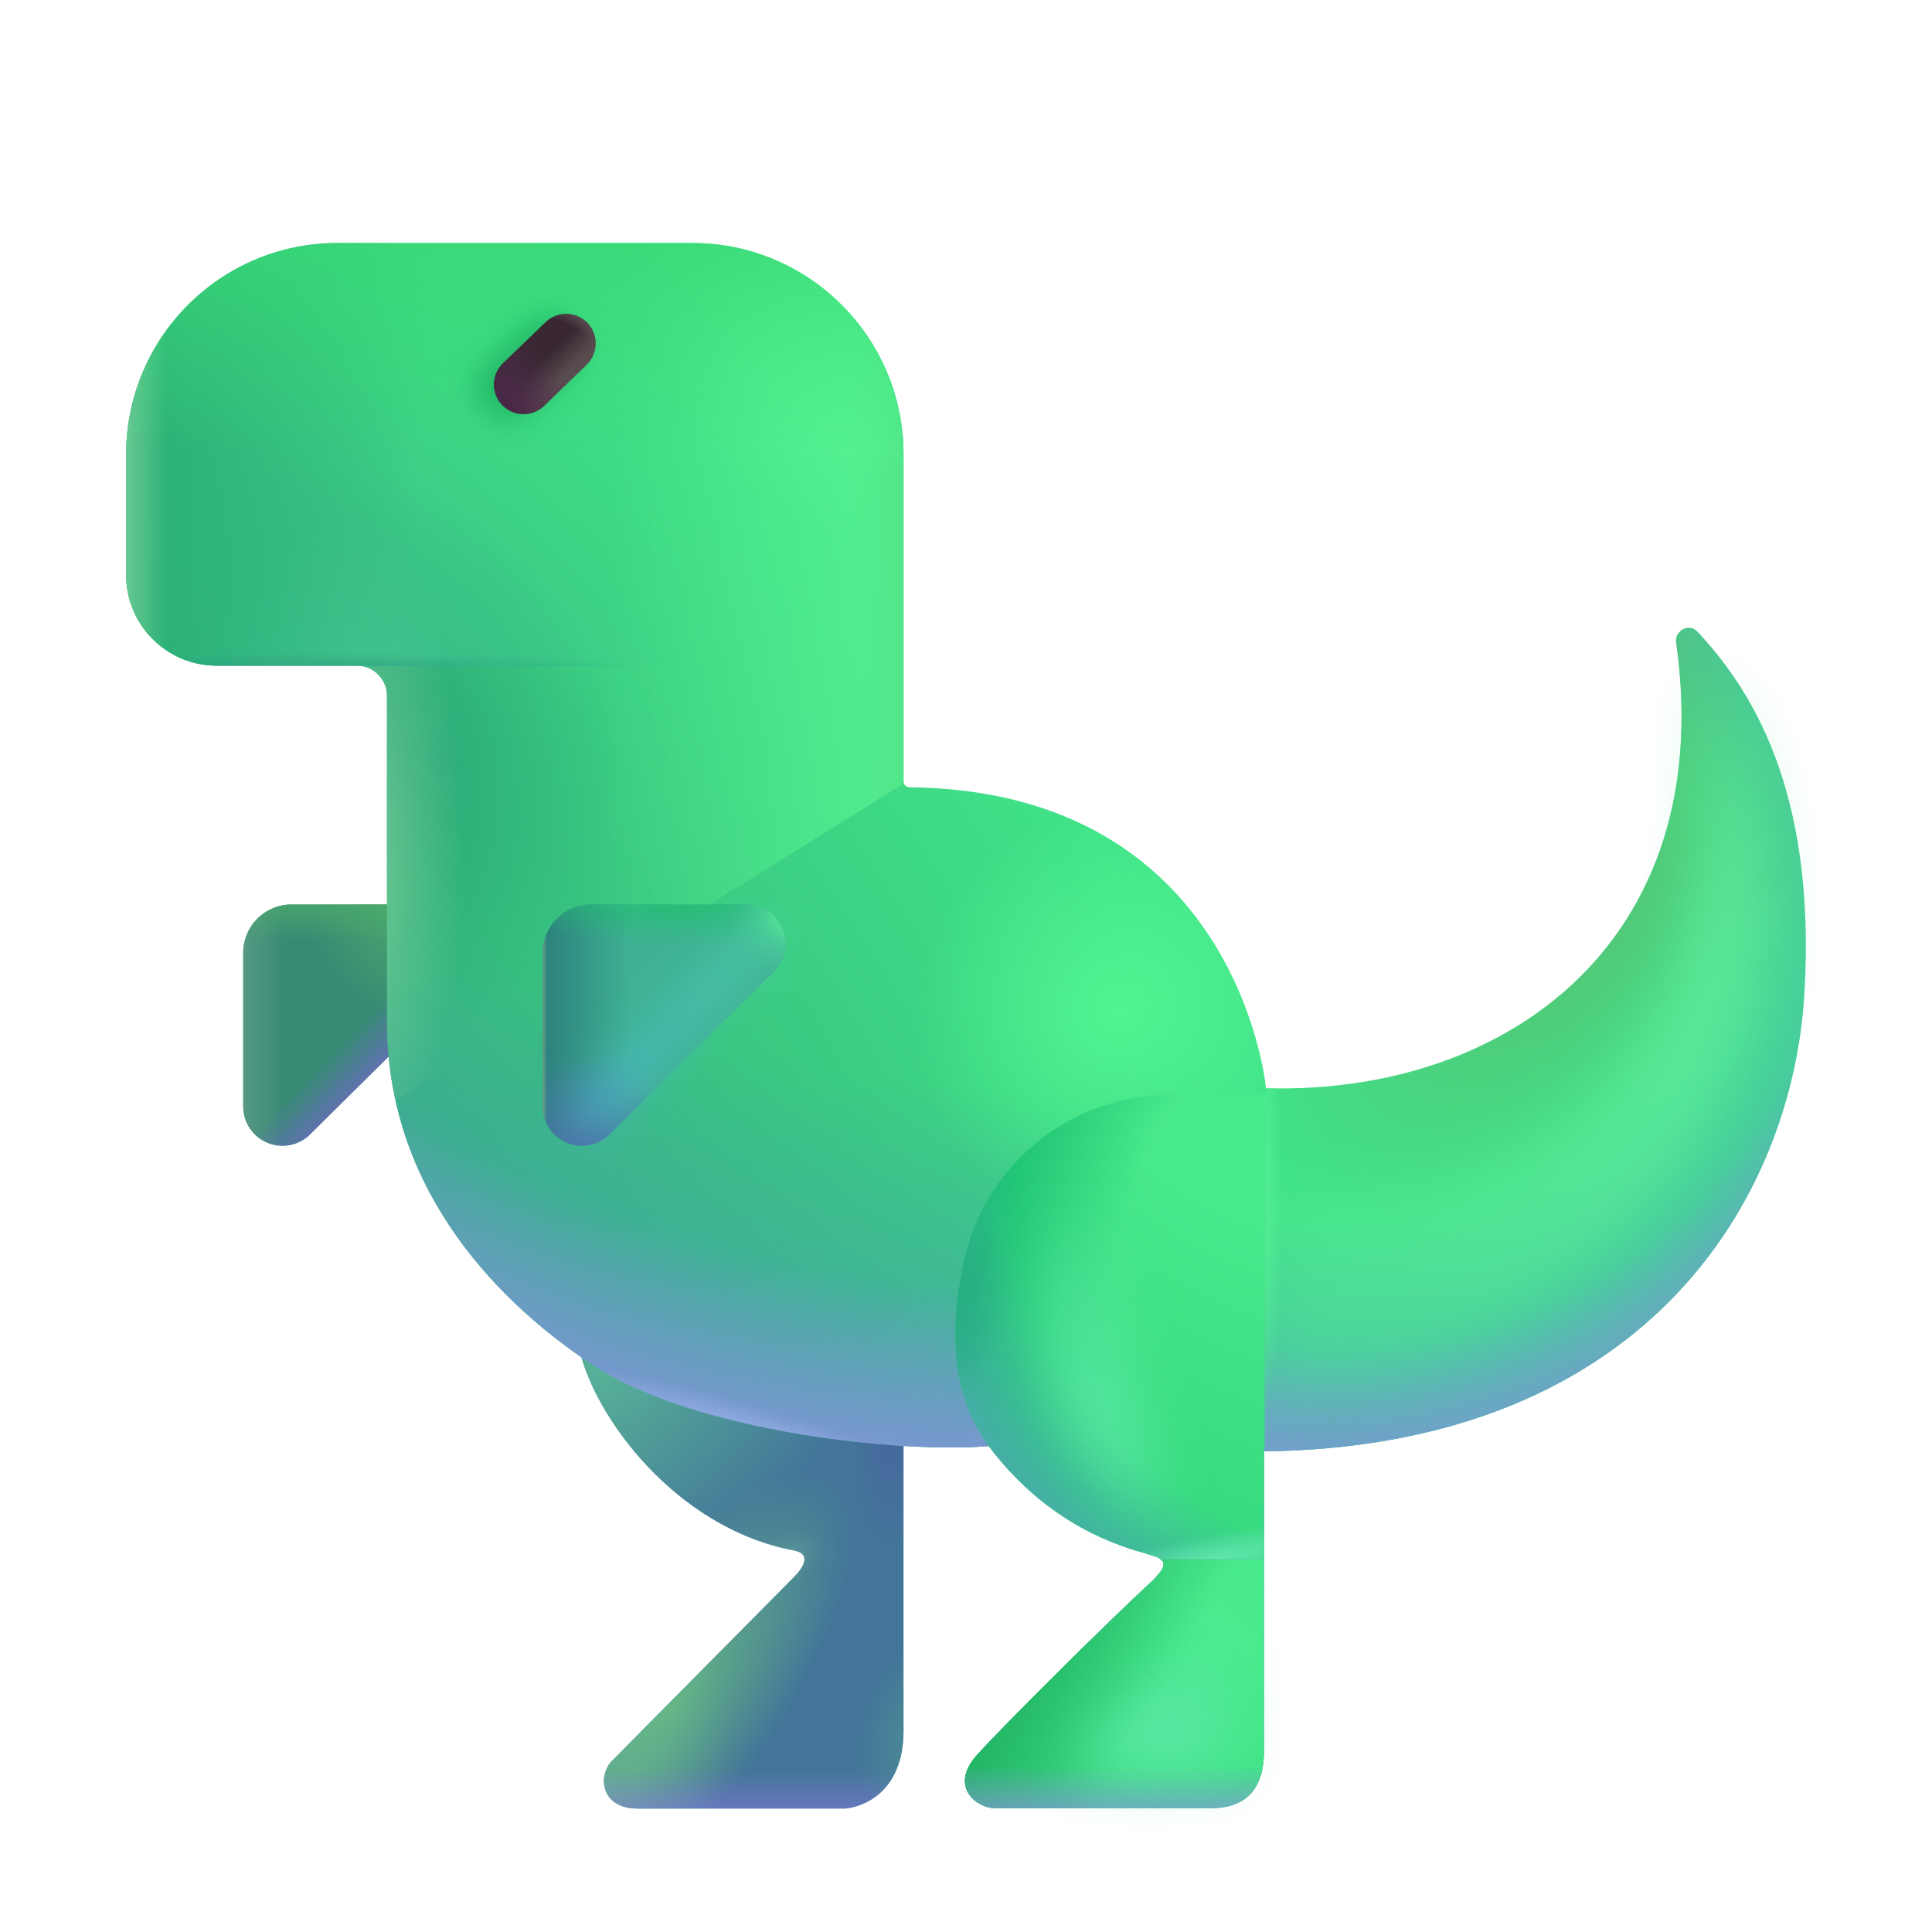
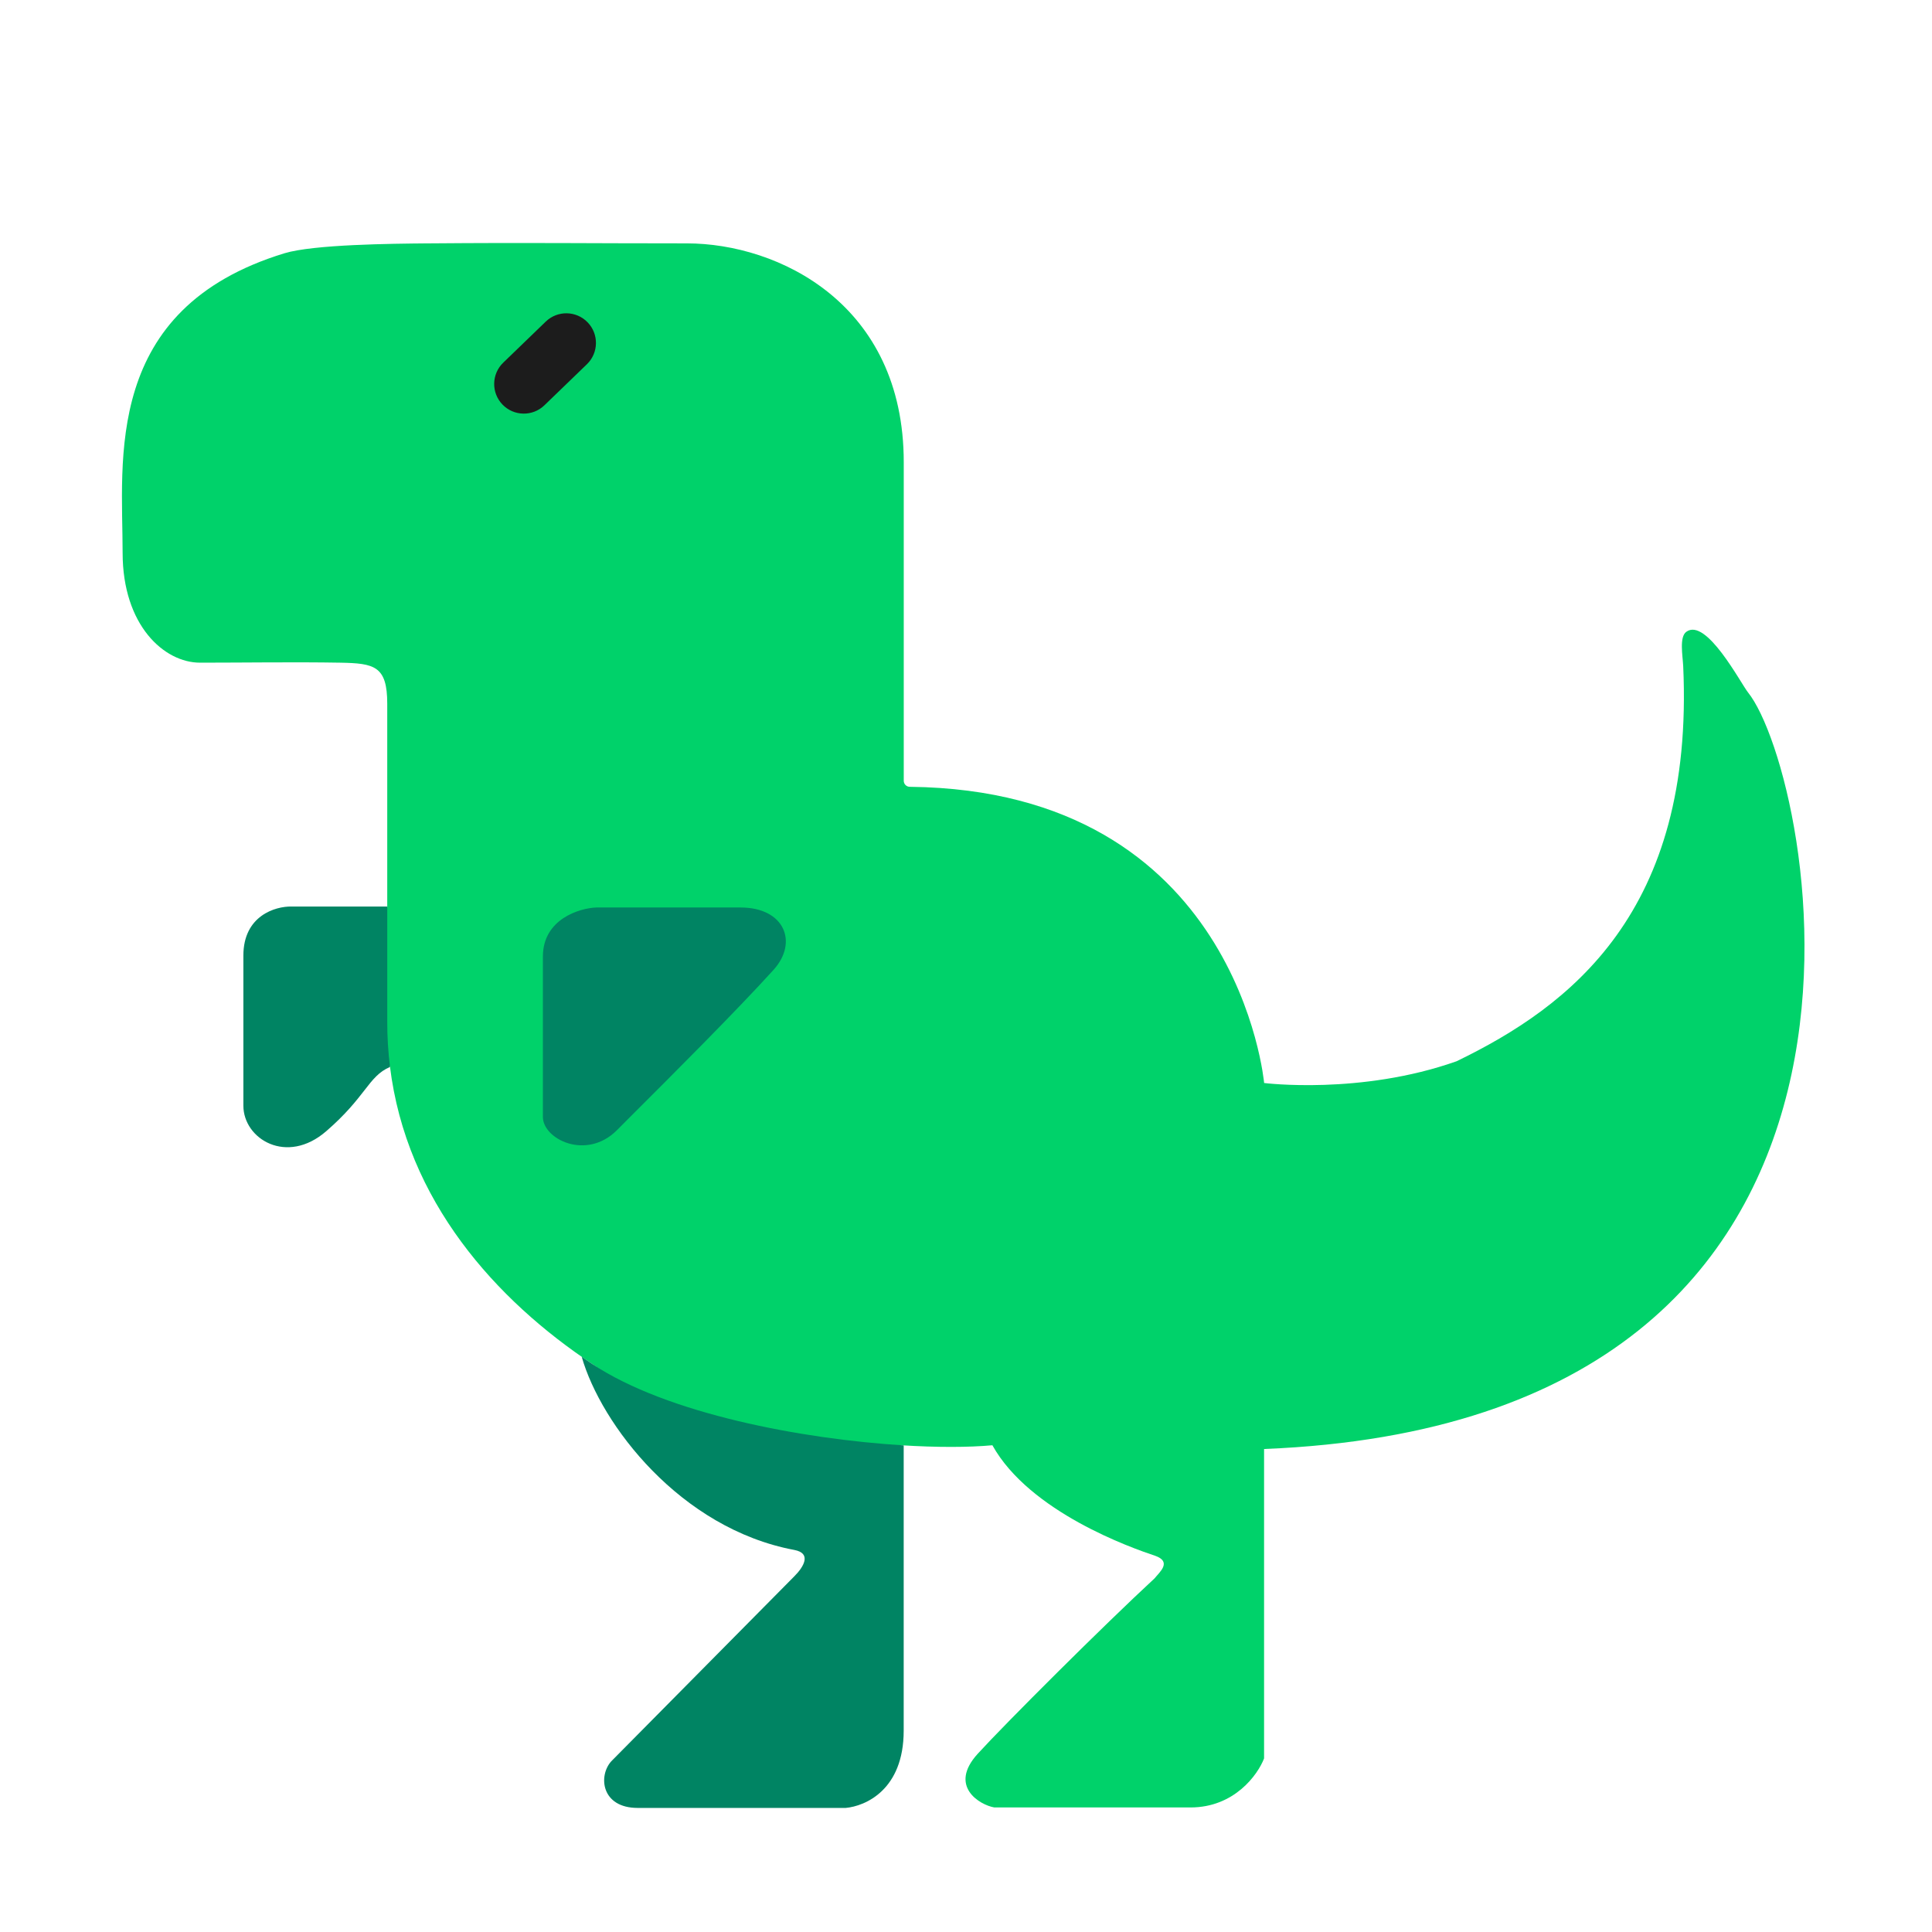
<svg xmlns="http://www.w3.org/2000/svg" width="32" height="32" fill="none">
-   <path fill="#378B74" d="M4.028 15.781a.8.8 0 0 1 .8-.8H7.4c.58 0 .87.704.457 1.112L5.135 18.79a.65.65 0 0 1-1.107-.462z" />
-   <path fill="url(#a)" d="M4.028 15.781a.8.8 0 0 1 .8-.8H7.4c.58 0 .87.704.457 1.112L5.135 18.79a.65.65 0 0 1-1.107-.462z" />
-   <path fill="url(#b)" d="M4.028 15.781a.8.8 0 0 1 .8-.8H7.4c.58 0 .87.704.457 1.112L5.135 18.79a.65.65 0 0 1-1.107-.462z" />
-   <path fill="url(#c)" d="M4.028 15.781a.8.8 0 0 1 .8-.8H7.4c.58 0 .87.704.457 1.112L5.135 18.79a.65.65 0 0 1-1.107-.462z" />
-   <path fill="url(#d)" d="M4.028 15.781a.8.8 0 0 1 .8-.8H7.4c.58 0 .87.704.457 1.112L5.135 18.79a.65.65 0 0 1-1.107-.462z" />
-   <path fill="#437599" d="M13.153 25.681c-1.966-.368-3.305-2.219-3.555-3.328l5.367 1.11v5.21c0 .985-.638 1.25-.96 1.282h-3.446c-.605 0-.656-.532-.437-.774l3.03-3.062c.157-.157.292-.383 0-.438" />
-   <path fill="url(#e)" d="M13.153 25.681c-1.966-.368-3.305-2.219-3.555-3.328l5.367 1.11v5.21c0 .985-.638 1.25-.96 1.282h-3.446c-.605 0-.656-.532-.437-.774l3.03-3.062c.157-.157.292-.383 0-.438" />
-   <path fill="url(#f)" d="M13.153 25.681c-1.966-.368-3.305-2.219-3.555-3.328l5.367 1.11v5.21c0 .985-.638 1.25-.96 1.282h-3.446c-.605 0-.656-.532-.437-.774l3.03-3.062c.157-.157.292-.383 0-.438" />
-   <path fill="url(#g)" d="M13.153 25.681c-1.966-.368-3.305-2.219-3.555-3.328l5.367 1.11v5.21c0 .985-.638 1.25-.96 1.282h-3.446c-.605 0-.656-.532-.437-.774l3.03-3.062c.157-.157.292-.383 0-.438" />
-   <path fill="url(#h)" d="M13.153 25.681c-1.966-.368-3.305-2.219-3.555-3.328l5.367 1.11v5.21c0 .985-.638 1.25-.96 1.282h-3.446c-.605 0-.656-.532-.437-.774l3.03-3.062c.157-.157.292-.383 0-.438" />
-   <path fill="url(#i)" d="M13.153 25.681c-1.966-.368-3.305-2.219-3.555-3.328l5.367 1.11v5.21c0 .985-.638 1.25-.96 1.282h-3.446c-.605 0-.656-.532-.437-.774l3.03-3.062c.157-.157.292-.383 0-.438" />
-   <path fill="url(#j)" d="M13.153 25.681c-1.966-.368-3.305-2.219-3.555-3.328l5.367 1.11v5.21c0 .985-.638 1.25-.96 1.282h-3.446c-.605 0-.656-.532-.437-.774l3.03-3.062c.157-.157.292-.383 0-.438" />
-   <path fill="url(#k)" d="M13.153 25.681c-1.966-.368-3.305-2.219-3.555-3.328l5.367 1.11v5.21c0 .985-.638 1.25-.96 1.282h-3.446c-.605 0-.656-.532-.437-.774l3.03-3.062c.157-.157.292-.383 0-.438" />
-   <path fill="#40E288" d="M27.763 10.643c.74 5.24-3.255 7.82-7.581 7.325v6.062c6.89.25 9.49-4.035 9.703-7.562.208-3.451-.938-5.114-1.775-6.008-.134-.144-.375-.012-.347.183" />
-   <path fill="url(#l)" d="M27.763 10.643c.74 5.24-3.255 7.82-7.581 7.325v6.062c6.89.25 9.49-4.035 9.703-7.562.208-3.451-.938-5.114-1.775-6.008-.134-.144-.375-.012-.347.183" />
-   <path fill="url(#m)" d="M27.763 10.643c.74 5.24-3.255 7.82-7.581 7.325v6.062c6.89.25 9.49-4.035 9.703-7.562.208-3.451-.938-5.114-1.775-6.008-.134-.144-.375-.012-.347.183" />
-   <path fill="url(#n)" d="M27.763 10.643c.74 5.24-3.255 7.82-7.581 7.325v6.062c6.89.25 9.49-4.035 9.703-7.562.208-3.451-.938-5.114-1.775-6.008-.134-.144-.375-.012-.347.183" />
-   <path fill="url(#o)" d="M27.763 10.643c.74 5.24-3.255 7.82-7.581 7.325v6.062c6.89.25 9.49-4.035 9.703-7.562.208-3.451-.938-5.114-1.775-6.008-.134-.144-.375-.012-.347.183" />
-   <path fill="url(#p)" d="M27.763 10.643c.74 5.24-3.255 7.82-7.581 7.325v6.062c6.89.25 9.49-4.035 9.703-7.562.208-3.451-.938-5.114-1.775-6.008-.134-.144-.375-.012-.347.183" />
-   <path fill="url(#q)" d="M5.59 4.025a3.5 3.5 0 0 0-3.5 3.5v2a1.5 1.5 0 0 0 1.5 1.5h2.32a.5.5 0 0 1 .5.5v5.406c0 2.618 1.637 4.502 3.399 5.672 1.66 1.103 5.117 1.484 6.625 1.344.617 1.11 2.313 1.703 2.688 1.828.257.086.127.23.038.33l-.038.045c-.844.781-2.468 2.4-2.93 2.906-.492.54 0 .89.273.89h3.602c.672 0 .867-.445.867-.929V24.01h.01c0-.303.007-2.142.013-3.708v-.024L20.965 18s-.463-4.9-5.897-4.96a.1.1 0 0 1-.103-.1V7.525a3.5 3.5 0 0 0-3.5-3.5z" />
-   <path fill="url(#r)" d="M5.59 4.025a3.5 3.5 0 0 0-3.5 3.5v2a1.5 1.5 0 0 0 1.5 1.5h2.32a.5.5 0 0 1 .5.5v5.406c0 2.618 1.637 4.502 3.399 5.672 1.66 1.103 5.117 1.484 6.625 1.344.617 1.11 2.313 1.703 2.688 1.828.257.086.127.23.038.33l-.038.045c-.844.781-2.468 2.4-2.93 2.906-.492.54 0 .89.273.89h3.602c.672 0 .867-.445.867-.929V24.01h.01c0-.303.007-2.142.013-3.708v-.024L20.965 18s-.463-4.9-5.897-4.96a.1.1 0 0 1-.103-.1V7.525a3.5 3.5 0 0 0-3.5-3.5z" />
-   <path fill="url(#s)" d="M5.59 4.025a3.5 3.5 0 0 0-3.5 3.5v2a1.5 1.5 0 0 0 1.5 1.5h2.32a.5.5 0 0 1 .5.5v5.406c0 2.618 1.637 4.502 3.399 5.672 1.66 1.103 5.117 1.484 6.625 1.344.617 1.11 2.313 1.703 2.688 1.828.257.086.127.23.038.33l-.038.045c-.844.781-2.468 2.4-2.93 2.906-.492.54 0 .89.273.89h3.602c.672 0 .867-.445.867-.929V24.01h.01c0-.303.007-2.142.013-3.708v-.024L20.965 18s-.463-4.9-5.897-4.96a.1.1 0 0 1-.103-.1V7.525a3.5 3.5 0 0 0-3.5-3.5z" />
-   <path fill="url(#t)" d="M5.59 4.025a3.5 3.5 0 0 0-3.5 3.5v2a1.5 1.5 0 0 0 1.5 1.5h2.32a.5.5 0 0 1 .5.5v5.406c0 2.618 1.637 4.502 3.399 5.672 1.66 1.103 5.117 1.484 6.625 1.344.617 1.11 2.313 1.703 2.688 1.828.257.086.127.23.038.33l-.038.045c-.844.781-2.468 2.4-2.93 2.906-.492.54 0 .89.273.89h3.602c.672 0 .867-.445.867-.929V24.01h.01c0-.303.007-2.142.013-3.708v-.024L20.965 18s-.463-4.9-5.897-4.96a.1.1 0 0 1-.103-.1V7.525a3.5 3.5 0 0 0-3.5-3.5z" />
-   <path fill="url(#u)" d="M5.59 4.025a3.5 3.5 0 0 0-3.5 3.5v2a1.5 1.5 0 0 0 1.5 1.5h2.32a.5.5 0 0 1 .5.5v5.406c0 2.618 1.637 4.502 3.399 5.672 1.66 1.103 5.117 1.484 6.625 1.344.617 1.11 2.313 1.703 2.688 1.828.257.086.127.23.038.33l-.038.045c-.844.781-2.468 2.4-2.93 2.906-.492.54 0 .89.273.89h3.602c.672 0 .867-.445.867-.929V24.01h.01c0-.303.007-2.142.013-3.708v-.024L20.965 18s-.463-4.9-5.897-4.96a.1.1 0 0 1-.103-.1V7.525a3.5 3.5 0 0 0-3.5-3.5z" />
-   <path fill="url(#v)" d="M5.59 4.025a3.5 3.5 0 0 0-3.5 3.5v2a1.5 1.5 0 0 0 1.5 1.5h2.32a.5.5 0 0 1 .5.5v5.406c0 2.618 1.637 4.502 3.399 5.672 1.66 1.103 5.117 1.484 6.625 1.344.617 1.11 2.313 1.703 2.688 1.828.257.086.127.23.038.33l-.038.045c-.844.781-2.468 2.4-2.93 2.906-.492.54 0 .89.273.89h3.602c.672 0 .867-.445.867-.929V24.01h.01c0-.303.007-2.142.013-3.708v-.024L20.965 18s-.463-4.9-5.897-4.96a.1.1 0 0 1-.103-.1V7.525a3.5 3.5 0 0 0-3.5-3.5z" />
-   <path fill="url(#w)" d="M14.971 12.974a.1.1 0 0 1-.006-.033V7.525a3.5 3.5 0 0 0-3.5-3.5H5.59a3.5 3.5 0 0 0-3.5 3.5v2a1.5 1.5 0 0 0 1.5 1.5h2.32a.5.5 0 0 1 .5.5v5.406c0 .456.05.889.141 1.3z" />
-   <path fill="url(#x)" d="M14.971 12.974a.1.1 0 0 1-.006-.033V7.525a3.5 3.5 0 0 0-3.5-3.5H5.59a3.5 3.5 0 0 0-3.5 3.5v2a1.5 1.5 0 0 0 1.5 1.5h2.32a.5.5 0 0 1 .5.5v5.406c0 .456.05.889.141 1.3z" />
-   <path fill="url(#y)" d="M14.971 12.974a.1.1 0 0 1-.006-.033V7.525a3.5 3.5 0 0 0-3.5-3.5H5.59a3.5 3.5 0 0 0-3.5 3.5v2a1.5 1.5 0 0 0 1.5 1.5h2.32a.5.5 0 0 1 .5.5v5.406c0 .456.05.889.141 1.3z" />
-   <path fill="url(#z)" d="M14.971 12.974a.1.1 0 0 1-.006-.033V7.525a3.5 3.5 0 0 0-3.5-3.5H5.59a3.5 3.5 0 0 0-3.5 3.5v2a1.5 1.5 0 0 0 1.5 1.5h2.32a.5.5 0 0 1 .5.5v5.406c0 .456.05.889.141 1.3z" />
-   <path fill="url(#A)" d="M14.965 11.033H6a1 1 0 0 0-.088-.008H3.59a1.5 1.5 0 0 1-1.5-1.5v-2a3.5 3.5 0 0 1 3.5-3.5h5.874a3.5 3.5 0 0 1 3.5 3.5z" />
-   <path fill="url(#B)" d="M14.965 11.033H6a1 1 0 0 0-.088-.008H3.59a1.5 1.5 0 0 1-1.5-1.5v-2a3.5 3.5 0 0 1 3.5-3.5h5.874a3.5 3.5 0 0 1 3.5 3.5z" />
-   <path fill="url(#C)" d="M14.965 11.033H6a1 1 0 0 0-.088-.008H3.59a1.5 1.5 0 0 1-1.5-1.5v-2a3.5 3.5 0 0 1 3.5-3.5h5.874a3.5 3.5 0 0 1 3.5 3.5z" />
-   <path fill="url(#D)" d="M14.965 11.033H6a1 1 0 0 0-.088-.008H3.59a1.5 1.5 0 0 1-1.5-1.5v-2a3.5 3.5 0 0 1 3.5-3.5h5.874a3.5 3.5 0 0 1 3.5 3.5z" />
-   <path fill="url(#E)" d="M14.965 11.033H6a1 1 0 0 0-.088-.008H3.59a1.5 1.5 0 0 1-1.5-1.5v-2a3.5 3.5 0 0 1 3.5-3.5h5.874a3.5 3.5 0 0 1 3.5 3.5z" />
-   <path fill="url(#F)" d="M14.965 11.033H6a1 1 0 0 0-.088-.008H3.59a1.5 1.5 0 0 1-1.5-1.5v-2a3.5 3.5 0 0 1 3.5-3.5h5.874a3.5 3.5 0 0 1 3.5 3.5z" />
-   <path fill="#3FB193" d="M8.988 15.781a.8.8 0 0 1 .8-.8h2.573c.58 0 .87.704.457 1.112l-2.723 2.697a.65.65 0 0 1-1.107-.462z" />
-   <path fill="url(#G)" d="M8.988 15.781a.8.8 0 0 1 .8-.8h2.573c.58 0 .87.704.457 1.112l-2.723 2.697a.65.65 0 0 1-1.107-.462z" />
-   <path fill="url(#H)" d="M8.988 15.781a.8.8 0 0 1 .8-.8h2.573c.58 0 .87.704.457 1.112l-2.723 2.697a.65.65 0 0 1-1.107-.462z" />
-   <path fill="url(#I)" d="M8.988 15.781a.8.8 0 0 1 .8-.8h2.573c.58 0 .87.704.457 1.112l-2.723 2.697a.65.65 0 0 1-1.107-.462z" />
-   <path fill="url(#J)" d="M8.988 15.781a.8.8 0 0 1 .8-.8h2.573c.58 0 .87.704.457 1.112l-2.723 2.697a.65.65 0 0 1-1.107-.462z" />
-   <path fill="url(#K)" d="M8.988 15.781a.8.8 0 0 1 .8-.8h2.573c.58 0 .87.704.457 1.112l-2.723 2.697a.65.65 0 0 1-1.107-.462z" />
-   <g filter="url(#L)">
-     <rect width=".981" height="1.959" x="9.115" y="5.066" fill="#1EB564" rx=".491" transform="rotate(45.994 9.115 5.066)" />
-   </g>
-   <rect width=".981" height="1.959" x="9.388" y="4.996" fill="url(#M)" rx=".491" transform="rotate(45.994 9.388 4.996)" />
-   <rect width=".981" height="1.959" x="9.388" y="4.996" fill="url(#N)" rx=".491" transform="rotate(45.994 9.388 4.996)" />
-   <rect width=".981" height="1.959" x="9.388" y="4.996" fill="url(#O)" rx=".491" transform="rotate(45.994 9.388 4.996)" />
-   <g filter="url(#P)">
-     <path fill="url(#Q)" d="M20.965 19.884c7.844.313 7.847-7.126 7.25-8.781 3.188 7.094-2.656 11.844-7.25 11.844z" />
-   </g>
-   <g filter="url(#R)">
-     <path stroke="url(#S)" stroke-linecap="round" stroke-width=".5" d="m9.762 18.447 2.797-2.89" />
-   </g>
-   <path fill="url(#T)" fill-rule="evenodd" d="M20.934 25.822v3.195c0 .485-.195.93-.867.93h-3.602c-.273 0-.765-.352-.273-.89.462-.507 2.086-2.126 2.93-2.907l.038-.045c.074-.083.177-.198.06-.283z" clip-rule="evenodd" />
-   <path fill="url(#U)" fill-rule="evenodd" d="M20.934 25.822v3.195c0 .485-.195.93-.867.93h-3.602c-.273 0-.765-.352-.273-.89.462-.507 2.086-2.126 2.93-2.907l.038-.045c.074-.083.177-.198.06-.283z" clip-rule="evenodd" />
-   <path fill="url(#V)" fill-rule="evenodd" d="M20.934 25.822v3.195c0 .485-.195.93-.867.93h-3.602c-.273 0-.765-.352-.273-.89.462-.507 2.086-2.126 2.93-2.907l.038-.045c.074-.083.177-.198.06-.283z" clip-rule="evenodd" />
-   <path fill="url(#W)" d="m20.957 20.288.008-2.154h-1.581a3.5 3.5 0 0 0-3.443 2.871l-.03.164c-.179.976-.114 2.022.487 2.81.991 1.3 2.163 1.635 2.604 1.76l.12.036a.4.4 0 0 1 .097.047h1.715v-1.813h.01c0-.304.007-2.147.013-3.714z" />
-   <path fill="url(#X)" d="m20.957 20.288.008-2.154h-1.581a3.5 3.5 0 0 0-3.443 2.871l-.03.164c-.179.976-.114 2.022.487 2.81.991 1.3 2.163 1.635 2.604 1.76l.12.036a.4.4 0 0 1 .097.047h1.715v-1.813h.01c0-.304.007-2.147.013-3.714z" />
-   <path fill="url(#Y)" d="m20.957 20.288.008-2.154h-1.581a3.5 3.5 0 0 0-3.443 2.871l-.03.164c-.179.976-.114 2.022.487 2.81.991 1.3 2.163 1.635 2.604 1.76l.12.036a.4.4 0 0 1 .097.047h1.715v-1.813h.01c0-.304.007-2.147.013-3.714z" />
-   <path fill="url(#Z)" d="m20.957 20.288.008-2.154h-1.581a3.5 3.5 0 0 0-3.443 2.871l-.03.164c-.179.976-.114 2.022.487 2.81.991 1.3 2.163 1.635 2.604 1.76l.12.036a.4.4 0 0 1 .097.047h1.715v-1.813h.01c0-.304.007-2.147.013-3.714z" />
-   <path fill="url(#aa)" d="m20.957 20.288.008-2.154h-1.581a3.5 3.5 0 0 0-3.443 2.871l-.03.164c-.179.976-.114 2.022.487 2.81.991 1.3 2.163 1.635 2.604 1.76l.12.036a.4.4 0 0 1 .097.047h1.715v-1.813h.01c0-.304.007-2.147.013-3.714z" />
-   <g filter="url(#ab)">
-     <path fill="url(#ac)" d="m20.309 26.502-2.547 2.765h2.469z" />
-   </g>
-   <g filter="url(#ad)">
-     <path fill="url(#ae)" d="M17.997 19.627c-.802 1.036-1.685 3.578 1.203 5.453z" />
-   </g>
-   <defs>
-     <radialGradient id="d" cx="0" cy="0" r="1" gradientTransform="rotate(142.745 .981 8.672)scale(1.90417 1.91676)" gradientUnits="userSpaceOnUse">
-       <stop stop-color="#4EAD6A" />
-       <stop offset="1" stop-color="#4EAD6A" stop-opacity="0" />
-     </radialGradient>
-     <radialGradient id="e" cx="0" cy="0" r="1" gradientTransform="rotate(52.185 -18.008 21.572)scale(3.59971 5.14449)" gradientUnits="userSpaceOnUse">
-       <stop stop-color="#57B397" />
-       <stop offset="1" stop-color="#57B397" stop-opacity="0" />
-     </radialGradient>
-     <radialGradient id="f" cx="0" cy="0" r="1" gradientTransform="matrix(1.375 1 -2.70096 3.71382 11.09 28.228)" gradientUnits="userSpaceOnUse">
-       <stop stop-color="#64B484" />
-       <stop offset="1" stop-color="#64B484" stop-opacity="0" />
-     </radialGradient>
-     <radialGradient id="g" cx="0" cy="0" r="1" gradientTransform="matrix(5.07812 -3.9375 1.7956 2.31575 6.762 31.416)" gradientUnits="userSpaceOnUse">
-       <stop stop-color="#70C992" />
-       <stop offset="1" stop-color="#70C992" stop-opacity="0" />
-     </radialGradient>
-     <radialGradient id="i" cx="0" cy="0" r="1" gradientTransform="rotate(-29.389 55.79 -11.726)scale(.78008 .42898)" gradientUnits="userSpaceOnUse">
-       <stop stop-color="#60A0A5" />
-       <stop offset="1" stop-color="#588E92" stop-opacity="0" />
-     </radialGradient>
-     <radialGradient id="j" cx="0" cy="0" r="1" gradientTransform="matrix(-1.09375 -.40624 .6111 -1.64529 15.434 28.65)" gradientUnits="userSpaceOnUse">
-       <stop stop-color="#4C9193" />
-       <stop offset="1" stop-color="#4C9193" stop-opacity="0" />
-     </radialGradient>
-     <radialGradient id="k" cx="0" cy="0" r="1" gradientTransform="matrix(0 2.07813 -.60167 0 14.7 23.712)" gradientUnits="userSpaceOnUse">
-       <stop stop-color="#46679E" />
-       <stop offset="1" stop-color="#46679E" stop-opacity="0" />
-     </radialGradient>
-     <radialGradient id="l" cx="0" cy="0" r="1" gradientTransform="matrix(3.4375 3.4375 -5.92188 5.92188 25.86 15.061)" gradientUnits="userSpaceOnUse">
-       <stop stop-color="#56C173" />
-       <stop offset=".752" stop-color="#56C173" stop-opacity="0" />
-     </radialGradient>
-     <radialGradient id="m" cx="0" cy="0" r="1" gradientTransform="rotate(75.101 7.236 22.62)scale(3.52475 2.05822)" gradientUnits="userSpaceOnUse">
-       <stop stop-color="#56C173" />
-       <stop offset="1" stop-color="#56C173" stop-opacity="0" />
-     </radialGradient>
-     <radialGradient id="n" cx="0" cy="0" r="1" gradientTransform="matrix(2.125 9.19795 -9.93793 2.29596 22.328 14.843)" gradientUnits="userSpaceOnUse">
-       <stop offset=".569" stop-color="#4DB7AF" stop-opacity="0" />
-       <stop offset="1" stop-color="#4DB7AF" />
-     </radialGradient>
-     <radialGradient id="o" cx="0" cy="0" r="1" gradientTransform="rotate(76.76 1.794 21.517)scale(9.82364 10.614)" gradientUnits="userSpaceOnUse">
-       <stop offset=".756" stop-color="#8295D7" stop-opacity="0" />
-       <stop offset="1" stop-color="#8295D7" />
-     </radialGradient>
-     <radialGradient id="p" cx="0" cy="0" r="1" gradientTransform="matrix(.6875 0 0 7.50139 20.903 19.806)" gradientUnits="userSpaceOnUse">
-       <stop stop-color="#56EF95" />
-       <stop offset=".489" stop-color="#56EF95" stop-opacity="0" />
-     </radialGradient>
-     <radialGradient id="q" cx="0" cy="0" r="1" gradientTransform="rotate(-35.621 34.004 3.097)scale(14.916 25.6721)" gradientUnits="userSpaceOnUse">
-       <stop stop-color="#31AA78" />
-       <stop offset="1" stop-color="#40E288" />
-     </radialGradient>
-     <radialGradient id="r" cx="0" cy="0" r="1" gradientTransform="matrix(-3.18749 3.12501 -2.98932 -3.04908 15.059 4.572)" gradientUnits="userSpaceOnUse">
-       <stop stop-color="#59F695" />
-       <stop offset="1" stop-color="#59F695" stop-opacity="0" />
-     </radialGradient>
-     <radialGradient id="s" cx="0" cy="0" r="1" gradientTransform="matrix(-3.62487 14.81251 -24.38437 -5.96727 15.559 8.822)" gradientUnits="userSpaceOnUse">
-       <stop offset=".589" stop-color="#44A6A5" stop-opacity="0" />
-       <stop offset="1" stop-color="#44A6A5" />
-     </radialGradient>
-     <radialGradient id="t" cx="0" cy="0" r="1" gradientTransform="matrix(-3.56262 15.81243 -19.91675 -4.48734 15.559 8.822)" gradientUnits="userSpaceOnUse">
-       <stop offset=".76" stop-color="#8295D7" stop-opacity="0" />
-       <stop offset=".955" stop-color="#8295D7" />
-     </radialGradient>
-     <radialGradient id="u" cx="0" cy="0" r="1" gradientTransform="rotate(-73.443 22.294 3.56)scale(.60313 4.31298)" gradientUnits="userSpaceOnUse">
-       <stop stop-color="#9FB6EE" />
-       <stop offset="1" stop-color="#9FB6EE" stop-opacity="0" />
-     </radialGradient>
-     <radialGradient id="v" cx="0" cy="0" r="1" gradientTransform="matrix(-2.65623 2.34376 -2.21062 -2.50534 18.559 16.697)" gradientUnits="userSpaceOnUse">
-       <stop stop-color="#52F591" />
-       <stop offset="1" stop-color="#52F591" stop-opacity="0" />
-     </radialGradient>
-     <radialGradient id="y" cx="0" cy="0" r="1" gradientTransform="matrix(3.5625 3.71875 -3.3718 3.23013 5.403 12.478)" gradientUnits="userSpaceOnUse">
-       <stop offset=".212" stop-color="#2AA677" />
-       <stop offset="1" stop-color="#2AA677" stop-opacity="0" />
-     </radialGradient>
-     <radialGradient id="z" cx="0" cy="0" r="1" gradientTransform="matrix(2.03125 0 0 5.82736 5.653 14.197)" gradientUnits="userSpaceOnUse">
-       <stop stop-color="#7ECE9C" />
-       <stop offset="1" stop-color="#7ECE9C" stop-opacity="0" />
-     </radialGradient>
-     <radialGradient id="A" cx="0" cy="0" r="1" gradientTransform="rotate(130.342 6.134 5.803)scale(2.99299 3.00973)" gradientUnits="userSpaceOnUse">
-       <stop stop-color="#59F695" />
-       <stop offset="1" stop-color="#59F695" stop-opacity="0" />
-     </radialGradient>
-     <radialGradient id="B" cx="0" cy="0" r="1" gradientTransform="rotate(-49.173 15.392 .233)scale(5.16232 9.38254)" gradientUnits="userSpaceOnUse">
-       <stop stop-color="#40C992" />
-       <stop offset="1" stop-color="#40C992" stop-opacity="0" />
-     </radialGradient>
-     <radialGradient id="E" cx="0" cy="0" r="1" gradientTransform="matrix(0 -.39063 6.10938 0 5.309 11.197)" gradientUnits="userSpaceOnUse">
-       <stop stop-color="#2D9B83" />
-       <stop offset="1" stop-color="#2D9B83" stop-opacity="0" />
-     </radialGradient>
-     <radialGradient id="H" cx="0" cy="0" r="1" gradientTransform="matrix(0 .95313 -3.87954 0 11.543 14.712)" gradientUnits="userSpaceOnUse">
-       <stop stop-color="#1EC26C" />
-       <stop offset="1" stop-color="#1EC26C" stop-opacity="0" />
-     </radialGradient>
-     <radialGradient id="I" cx="0" cy="0" r="1" gradientTransform="matrix(1.28443 -1.375 1.3841 1.29292 9.715 19.353)" gradientUnits="userSpaceOnUse">
-       <stop stop-color="#526BB1" />
-       <stop offset="1" stop-color="#526BB1" stop-opacity="0" />
-     </radialGradient>
-     <radialGradient id="J" cx="0" cy="0" r="1" gradientTransform="rotate(148.808 4.51 9.39)scale(1.34252 1.0993)" gradientUnits="userSpaceOnUse">
-       <stop offset=".213" stop-color="#57EC97" />
-       <stop offset="1" stop-color="#40B294" stop-opacity="0" />
-     </radialGradient>
-     <radialGradient id="O" cx="0" cy="0" r="1" gradientTransform="matrix(-.29308 -1.10872 1.19205 -.3151 9.984 6.13)" gradientUnits="userSpaceOnUse">
-       <stop offset=".814" stop-color="#594C4F" stop-opacity="0" />
-       <stop offset="1" stop-color="#594C4F" />
-     </radialGradient>
-     <radialGradient id="T" cx="0" cy="0" r="1" gradientTransform="rotate(141.421 5.632 16.464)scale(10.1643 19.8308)" gradientUnits="userSpaceOnUse">
-       <stop offset=".091" stop-color="#49EA8C" />
-       <stop offset="1" stop-color="#18C06B" />
-     </radialGradient>
-     <radialGradient id="W" cx="0" cy="0" r="1" gradientTransform="rotate(124.931 5.428 14.361)scale(14.4083 27.0692)" gradientUnits="userSpaceOnUse">
-       <stop offset=".091" stop-color="#49EA8C" />
-       <stop offset="1" stop-color="#18C06B" />
-     </radialGradient>
-     <radialGradient id="X" cx="0" cy="0" r="1" gradientTransform="matrix(-8 .5938 -.64653 -8.71045 24.184 21.978)" gradientUnits="userSpaceOnUse">
-       <stop offset=".718" stop-color="#1CC172" stop-opacity="0" />
-       <stop offset="1" stop-color="#1CC172" />
-     </radialGradient>
-     <radialGradient id="Y" cx="0" cy="0" r="1" gradientTransform="matrix(-5.125 5.37501 -6.07543 -5.79284 22.684 20.134)" gradientUnits="userSpaceOnUse">
-       <stop offset=".739" stop-color="#49ADAB" stop-opacity="0" />
-       <stop offset="1" stop-color="#49ADAB" />
-     </radialGradient>
-     <radialGradient id="Z" cx="0" cy="0" r="1" gradientTransform="rotate(4.6 -260.013 203.666)scale(2.72754 4.70263)" gradientUnits="userSpaceOnUse">
-       <stop stop-color="#1FAB7A" />
-       <stop offset=".447" stop-color="#1FAB7A" stop-opacity="0" />
-     </radialGradient>
-     <radialGradient id="aa" cx="0" cy="0" r="1" gradientTransform="matrix(-.1328 -.61719 3.40653 -.73303 19.926 25.892)" gradientUnits="userSpaceOnUse">
-       <stop stop-color="#63E9B1" />
-       <stop offset=".724" stop-color="#63E9B1" stop-opacity="0" />
-     </radialGradient>
-     <linearGradient id="a" x1="3.653" x2="4.684" y1="17.415" y2="17.415" gradientUnits="userSpaceOnUse">
-       <stop stop-color="#69A08E" />
-       <stop offset="1" stop-color="#69A08E" stop-opacity="0" />
-     </linearGradient>
-     <linearGradient id="b" x1="6.18" x2="5.539" y1="18.044" y2="17.404" gradientUnits="userSpaceOnUse">
-       <stop stop-color="#6A6BBE" />
-       <stop offset="1" stop-color="#6A6BBE" stop-opacity="0" />
-     </linearGradient>
-     <linearGradient id="c" x1="6.04" x2="6.04" y1="14.681" y2="15.587" gradientUnits="userSpaceOnUse">
-       <stop stop-color="#4EAD6A" />
-       <stop offset="1" stop-color="#4EAD6A" stop-opacity="0" />
-     </linearGradient>
-     <linearGradient id="h" x1="12.282" x2="12.282" y1="30.588" y2="29.291" gradientUnits="userSpaceOnUse">
-       <stop stop-color="#8779E0" />
-       <stop offset="1" stop-color="#8779E0" stop-opacity="0" />
-     </linearGradient>
-     <linearGradient id="w" x1="16.809" x2="9.997" y1="13.322" y2="13.322" gradientUnits="userSpaceOnUse">
-       <stop stop-color="#5BF593" />
-       <stop offset="1" stop-color="#5BF593" stop-opacity="0" />
-     </linearGradient>
-     <linearGradient id="x" x1="14.971" x2="14.106" y1="10.822" y2="10.822" gradientUnits="userSpaceOnUse">
-       <stop stop-color="#51E689" />
-       <stop offset="1" stop-color="#51E689" stop-opacity="0" />
-     </linearGradient>
-     <linearGradient id="C" x1="2.278" x2="6.997" y1="11.033" y2="11.033" gradientUnits="userSpaceOnUse">
-       <stop stop-color="#2BAF76" />
-       <stop offset="1" stop-color="#2BAF76" stop-opacity="0" />
-     </linearGradient>
-     <linearGradient id="D" x1="8.528" x2="8.528" y1="2.947" y2="7.529" gradientUnits="userSpaceOnUse">
-       <stop stop-color="#38D875" />
-       <stop offset="1" stop-color="#38D875" stop-opacity="0" />
-     </linearGradient>
-     <linearGradient id="F" x1="1.653" x2="2.762" y1="8.384" y2="8.384" gradientUnits="userSpaceOnUse">
-       <stop stop-color="#8ED9A5" />
-       <stop offset="1" stop-color="#8ED9A5" stop-opacity="0" />
-     </linearGradient>
-     <linearGradient id="G" x1="8.988" x2="10.45" y1="17.494" y2="17.494" gradientUnits="userSpaceOnUse">
-       <stop stop-color="#2C807D" />
-       <stop offset="1" stop-color="#2C807D" stop-opacity="0" />
-     </linearGradient>
-     <linearGradient id="K" x1="8.988" x2="9.063" y1="17.181" y2="17.181" gradientUnits="userSpaceOnUse">
-       <stop stop-color="#66A287" />
-       <stop offset="1" stop-color="#66A287" stop-opacity="0" />
-     </linearGradient>
-     <linearGradient id="M" x1="10.37" x2="9.802" y1="5.853" y2="5.853" gradientUnits="userSpaceOnUse">
-       <stop offset=".225" stop-color="#594C4F" />
-       <stop offset="1" stop-color="#392833" />
-     </linearGradient>
-     <linearGradient id="N" x1="10.523" x2="10.523" y1="6.863" y2="5.93" gradientUnits="userSpaceOnUse">
-       <stop stop-color="#492847" />
-       <stop offset="1" stop-color="#552D52" stop-opacity="0" />
-     </linearGradient>
-     <linearGradient id="Q" x1="29.622" x2="20.622" y1="13.915" y2="25.416" gradientUnits="userSpaceOnUse">
-       <stop stop-color="#60EE9E" />
-       <stop offset="1" stop-color="#60EE9E" stop-opacity="0" />
-     </linearGradient>
-     <linearGradient id="S" x1="12.559" x2="9.598" y1="15.556" y2="18.642" gradientUnits="userSpaceOnUse">
-       <stop stop-color="#4ACEA4" />
-       <stop offset="1" stop-color="#4AAECE" />
-     </linearGradient>
-     <linearGradient id="U" x1="16.465" x2="18.458" y1="28.509" y2="29.572" gradientUnits="userSpaceOnUse">
-       <stop stop-color="#23B666" />
-       <stop offset="1" stop-color="#23B666" stop-opacity="0" />
-     </linearGradient>
-     <linearGradient id="V" x1="18.458" x2="18.458" y1="30.291" y2="29.228" gradientUnits="userSpaceOnUse">
-       <stop stop-color="#8295D7" />
-       <stop offset="1" stop-color="#8295D7" stop-opacity="0" />
-     </linearGradient>
-     <linearGradient id="ac" x1="19.762" x2="20.309" y1="29.267" y2="26.377" gradientUnits="userSpaceOnUse">
-       <stop stop-color="#61EBAC" />
-       <stop offset="1" stop-color="#61EBAC" stop-opacity="0" />
-     </linearGradient>
-     <linearGradient id="ae" x1="18.773" x2="21.07" y1="25.08" y2="20.274" gradientUnits="userSpaceOnUse">
-       <stop stop-color="#61EBAC" />
-       <stop offset="1" stop-color="#61EBAC" stop-opacity="0" />
-     </linearGradient>
-     <filter id="L" width="2.685" height="2.661" x="7.409" y="4.769" color-interpolation-filters="sRGB" filterUnits="userSpaceOnUse">
-       <feFlood flood-opacity="0" result="BackgroundImageFix" />
-       <feBlend in="SourceGraphic" in2="BackgroundImageFix" result="shape" />
-       <feGaussianBlur result="effect1_foregroundBlur_28327_5761" stdDeviation=".25" />
-     </filter>
-     <filter id="P" width="10.161" height="13.844" x="19.965" y="10.103" color-interpolation-filters="sRGB" filterUnits="userSpaceOnUse">
-       <feFlood flood-opacity="0" result="BackgroundImageFix" />
-       <feBlend in="SourceGraphic" in2="BackgroundImageFix" result="shape" />
-       <feGaussianBlur result="effect1_foregroundBlur_28327_5761" stdDeviation=".5" />
-     </filter>
-     <filter id="R" width="4.797" height="4.891" x="8.762" y="14.556" color-interpolation-filters="sRGB" filterUnits="userSpaceOnUse">
-       <feFlood flood-opacity="0" result="BackgroundImageFix" />
-       <feBlend in="SourceGraphic" in2="BackgroundImageFix" result="shape" />
-       <feGaussianBlur result="effect1_foregroundBlur_28327_5761" stdDeviation=".375" />
-     </filter>
-     <filter id="ab" width="4.547" height="4.766" x="16.762" y="25.502" color-interpolation-filters="sRGB" filterUnits="userSpaceOnUse">
-       <feFlood flood-opacity="0" result="BackgroundImageFix" />
-       <feBlend in="SourceGraphic" in2="BackgroundImageFix" result="shape" />
-       <feGaussianBlur result="effect1_foregroundBlur_28327_5761" stdDeviation=".5" />
-     </filter>
-     <filter id="ad" width="3.988" height="7.453" x="16.212" y="18.627" color-interpolation-filters="sRGB" filterUnits="userSpaceOnUse">
-       <feFlood flood-opacity="0" result="BackgroundImageFix" />
-       <feBlend in="SourceGraphic" in2="BackgroundImageFix" result="shape" />
-       <feGaussianBlur result="effect1_foregroundBlur_28327_5761" stdDeviation=".5" />
-     </filter>
-   </defs>
+   <path fill="#00D26A" d="M14.969 7.656c0-2.625-2.078-3.625-3.594-3.625-1.695 0-2.578-.014-4.273 0h-.029c-.571.005-1.879.017-2.362.164-3.016.922-2.68 3.43-2.68 4.961 0 1.203.688 1.82 1.282 1.82.734 0 1.557-.013 2.32 0 .569.01.781.055.781.68v3.375L5 16.5l1.458 1.157c.272 2.239 1.763 3.88 3.355 4.937C10.457 23.022 11 24 12.5 24.5s2.427-.562 2.427-.562c.592.037 1.117.036 1.51 0 .618 1.109 2.313 1.703 2.688 1.828.3.1.073.28 0 .375-.844.78-2.468 2.4-2.93 2.906-.492.539.034.849.274.89h3.25c.725 0 1.114-.541 1.218-.812V24c11.36-.453 9.094-11.187 8.016-12.531-.123-.154-.692-1.247-1.023-1.004-.117.086-.06.39-.051.566.187 4.076-1.879 5.64-3.754 6.547-1.59.562-3.187.36-3.187.36s-.433-4.846-5.867-4.906a.1.1 0 0 1-.102-.1z" />
+   <path fill="#008463" d="M9.813 22.594q-.09-.06-.178-.121c.319 1.118 1.63 2.844 3.521 3.199.292.055.156.281 0 .437l-3.031 3.063c-.219.242-.167.773.438.773h3.445c.323-.03.96-.297.96-1.28V23.94c-1.682-.103-3.918-.524-5.155-1.346M6.414 16.922v-1.907H4.828c-.266-.005-.797.15-.797.813v2.485c0 .552.719.993 1.375.421.323-.28.496-.503.63-.675.141-.182.24-.308.424-.387a6 6 0 0 1-.046-.75M8.992 18.5c0 .367.719.727 1.227.219l.215-.216c.679-.677 1.771-1.768 2.379-2.44.412-.457.18-1.032-.547-1.032H9.875c-.27.01-.883.188-.883.813z" />
+   <path fill="#1C1C1C" d="M9.039 5.327a.49.49 0 1 1 .682.706l-.704.68a.49.49 0 1 1-.682-.706z" />
</svg>
